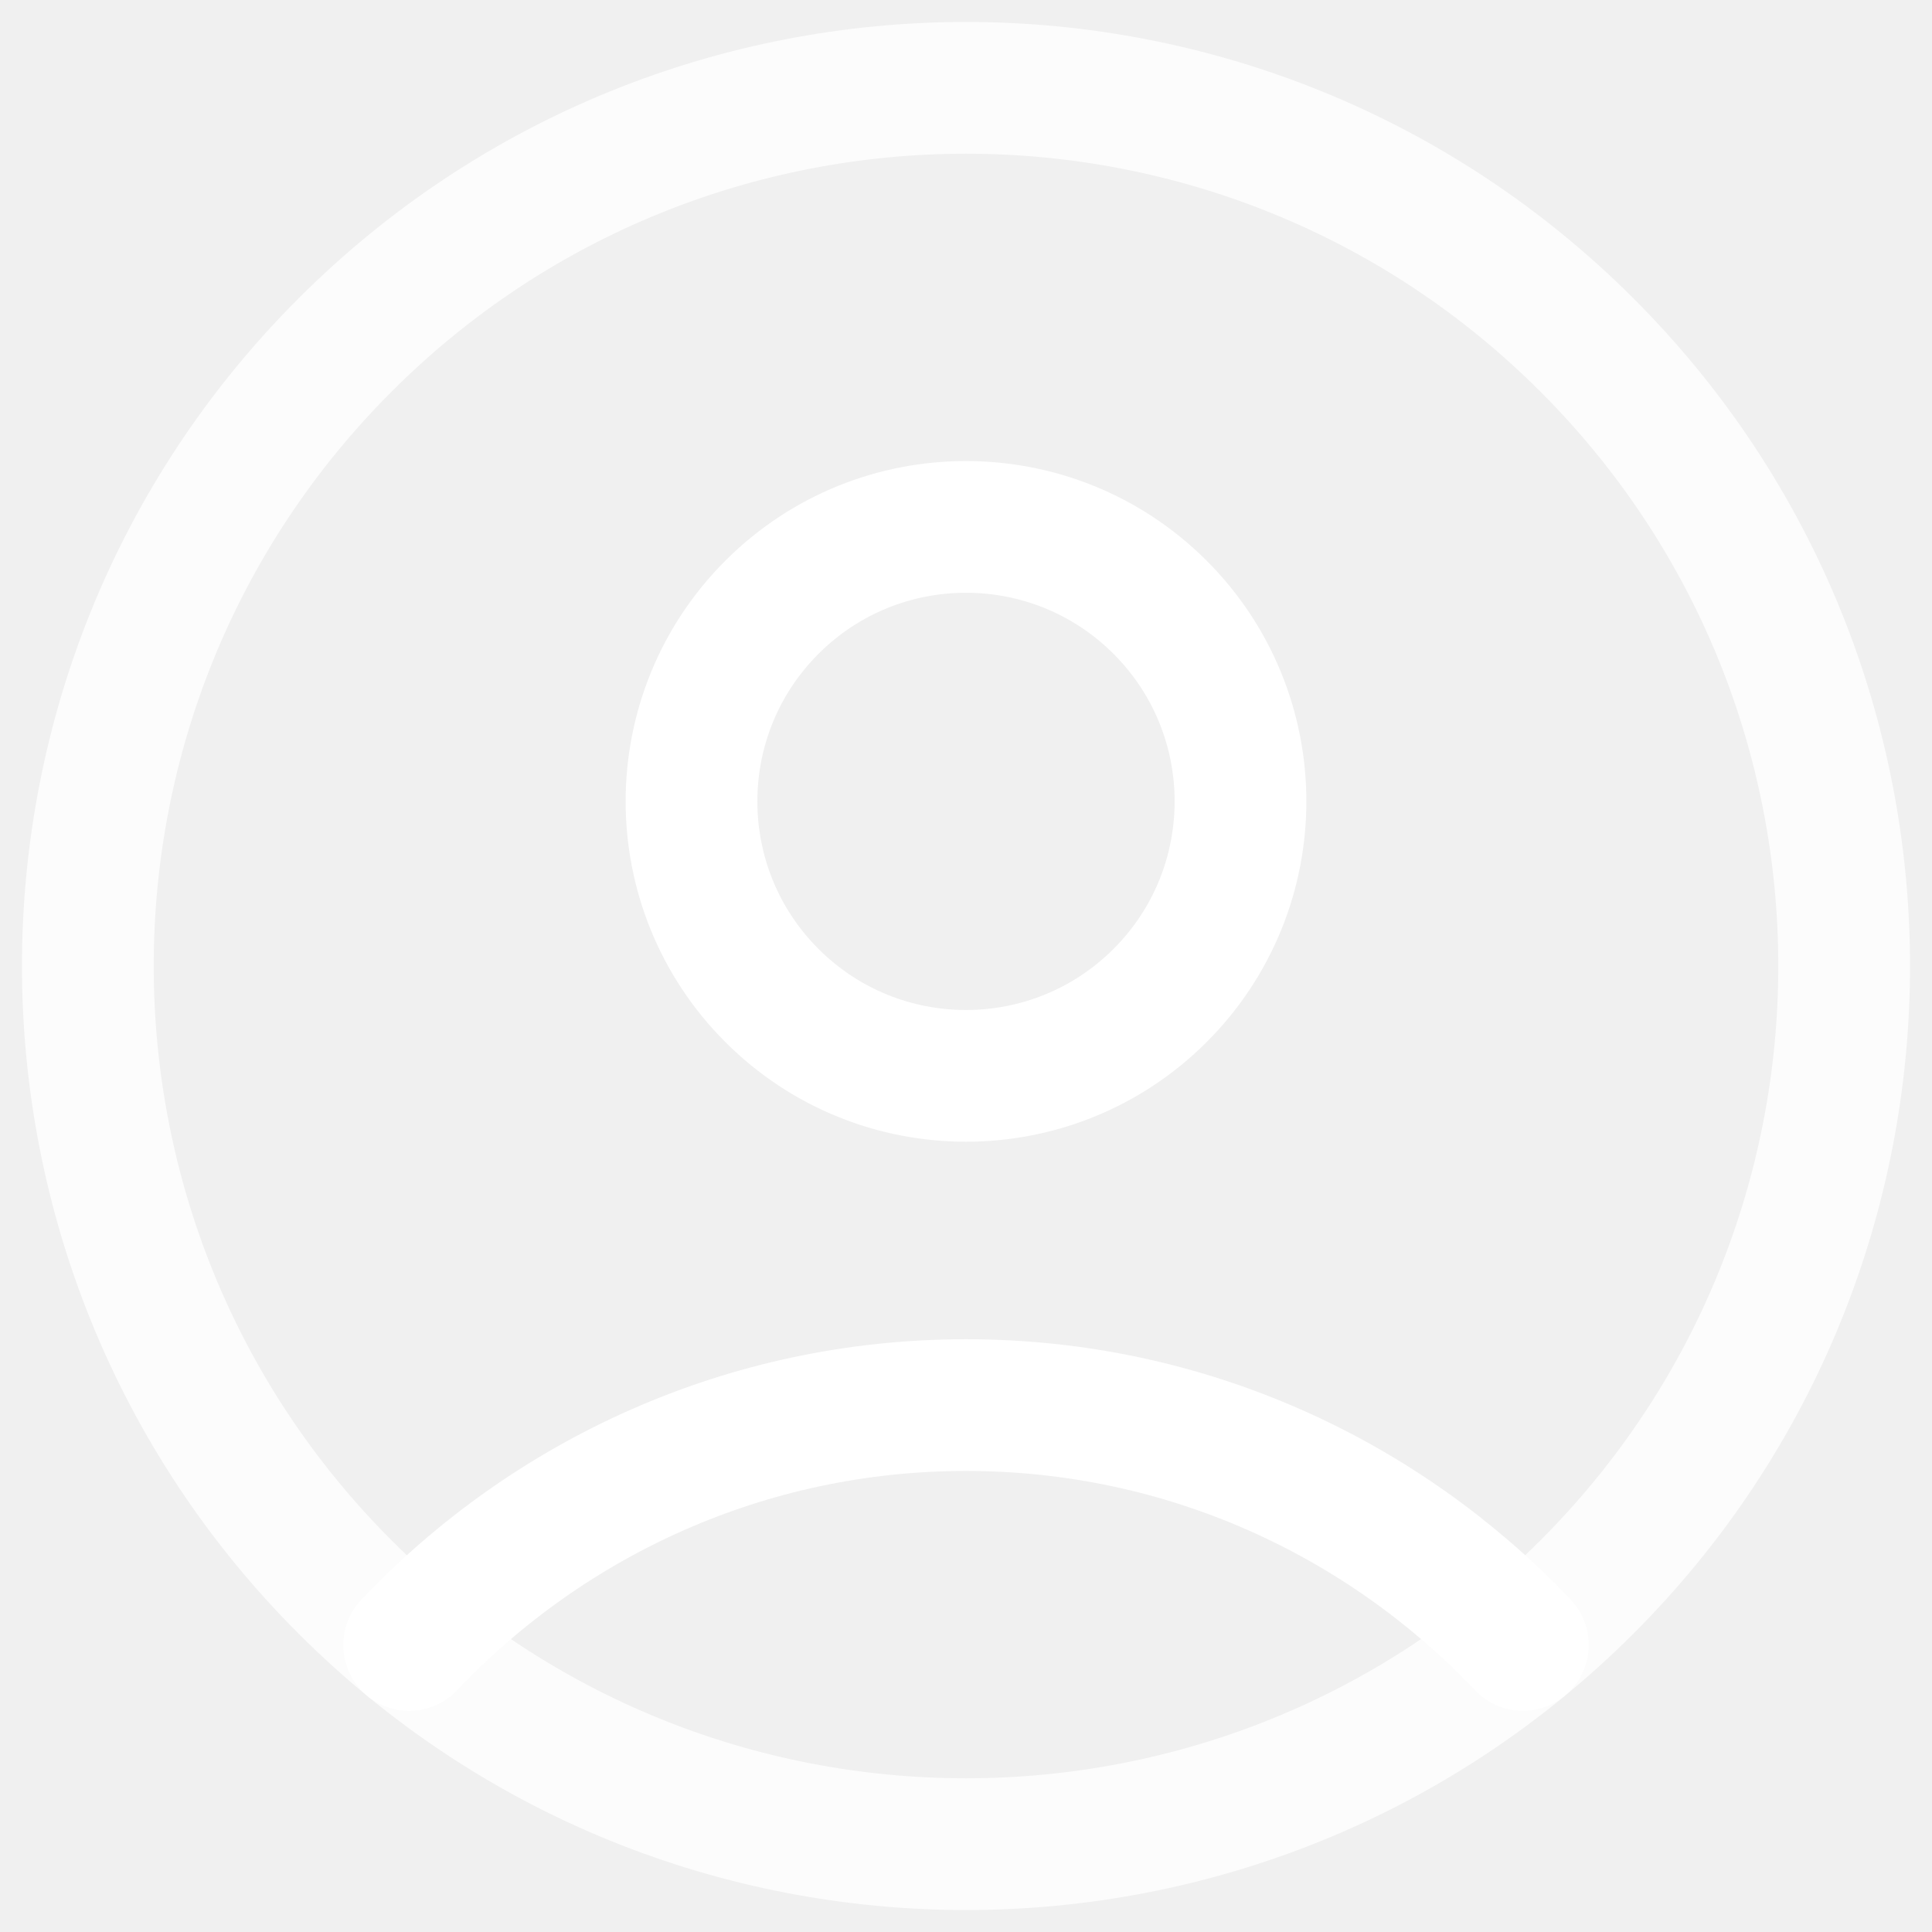
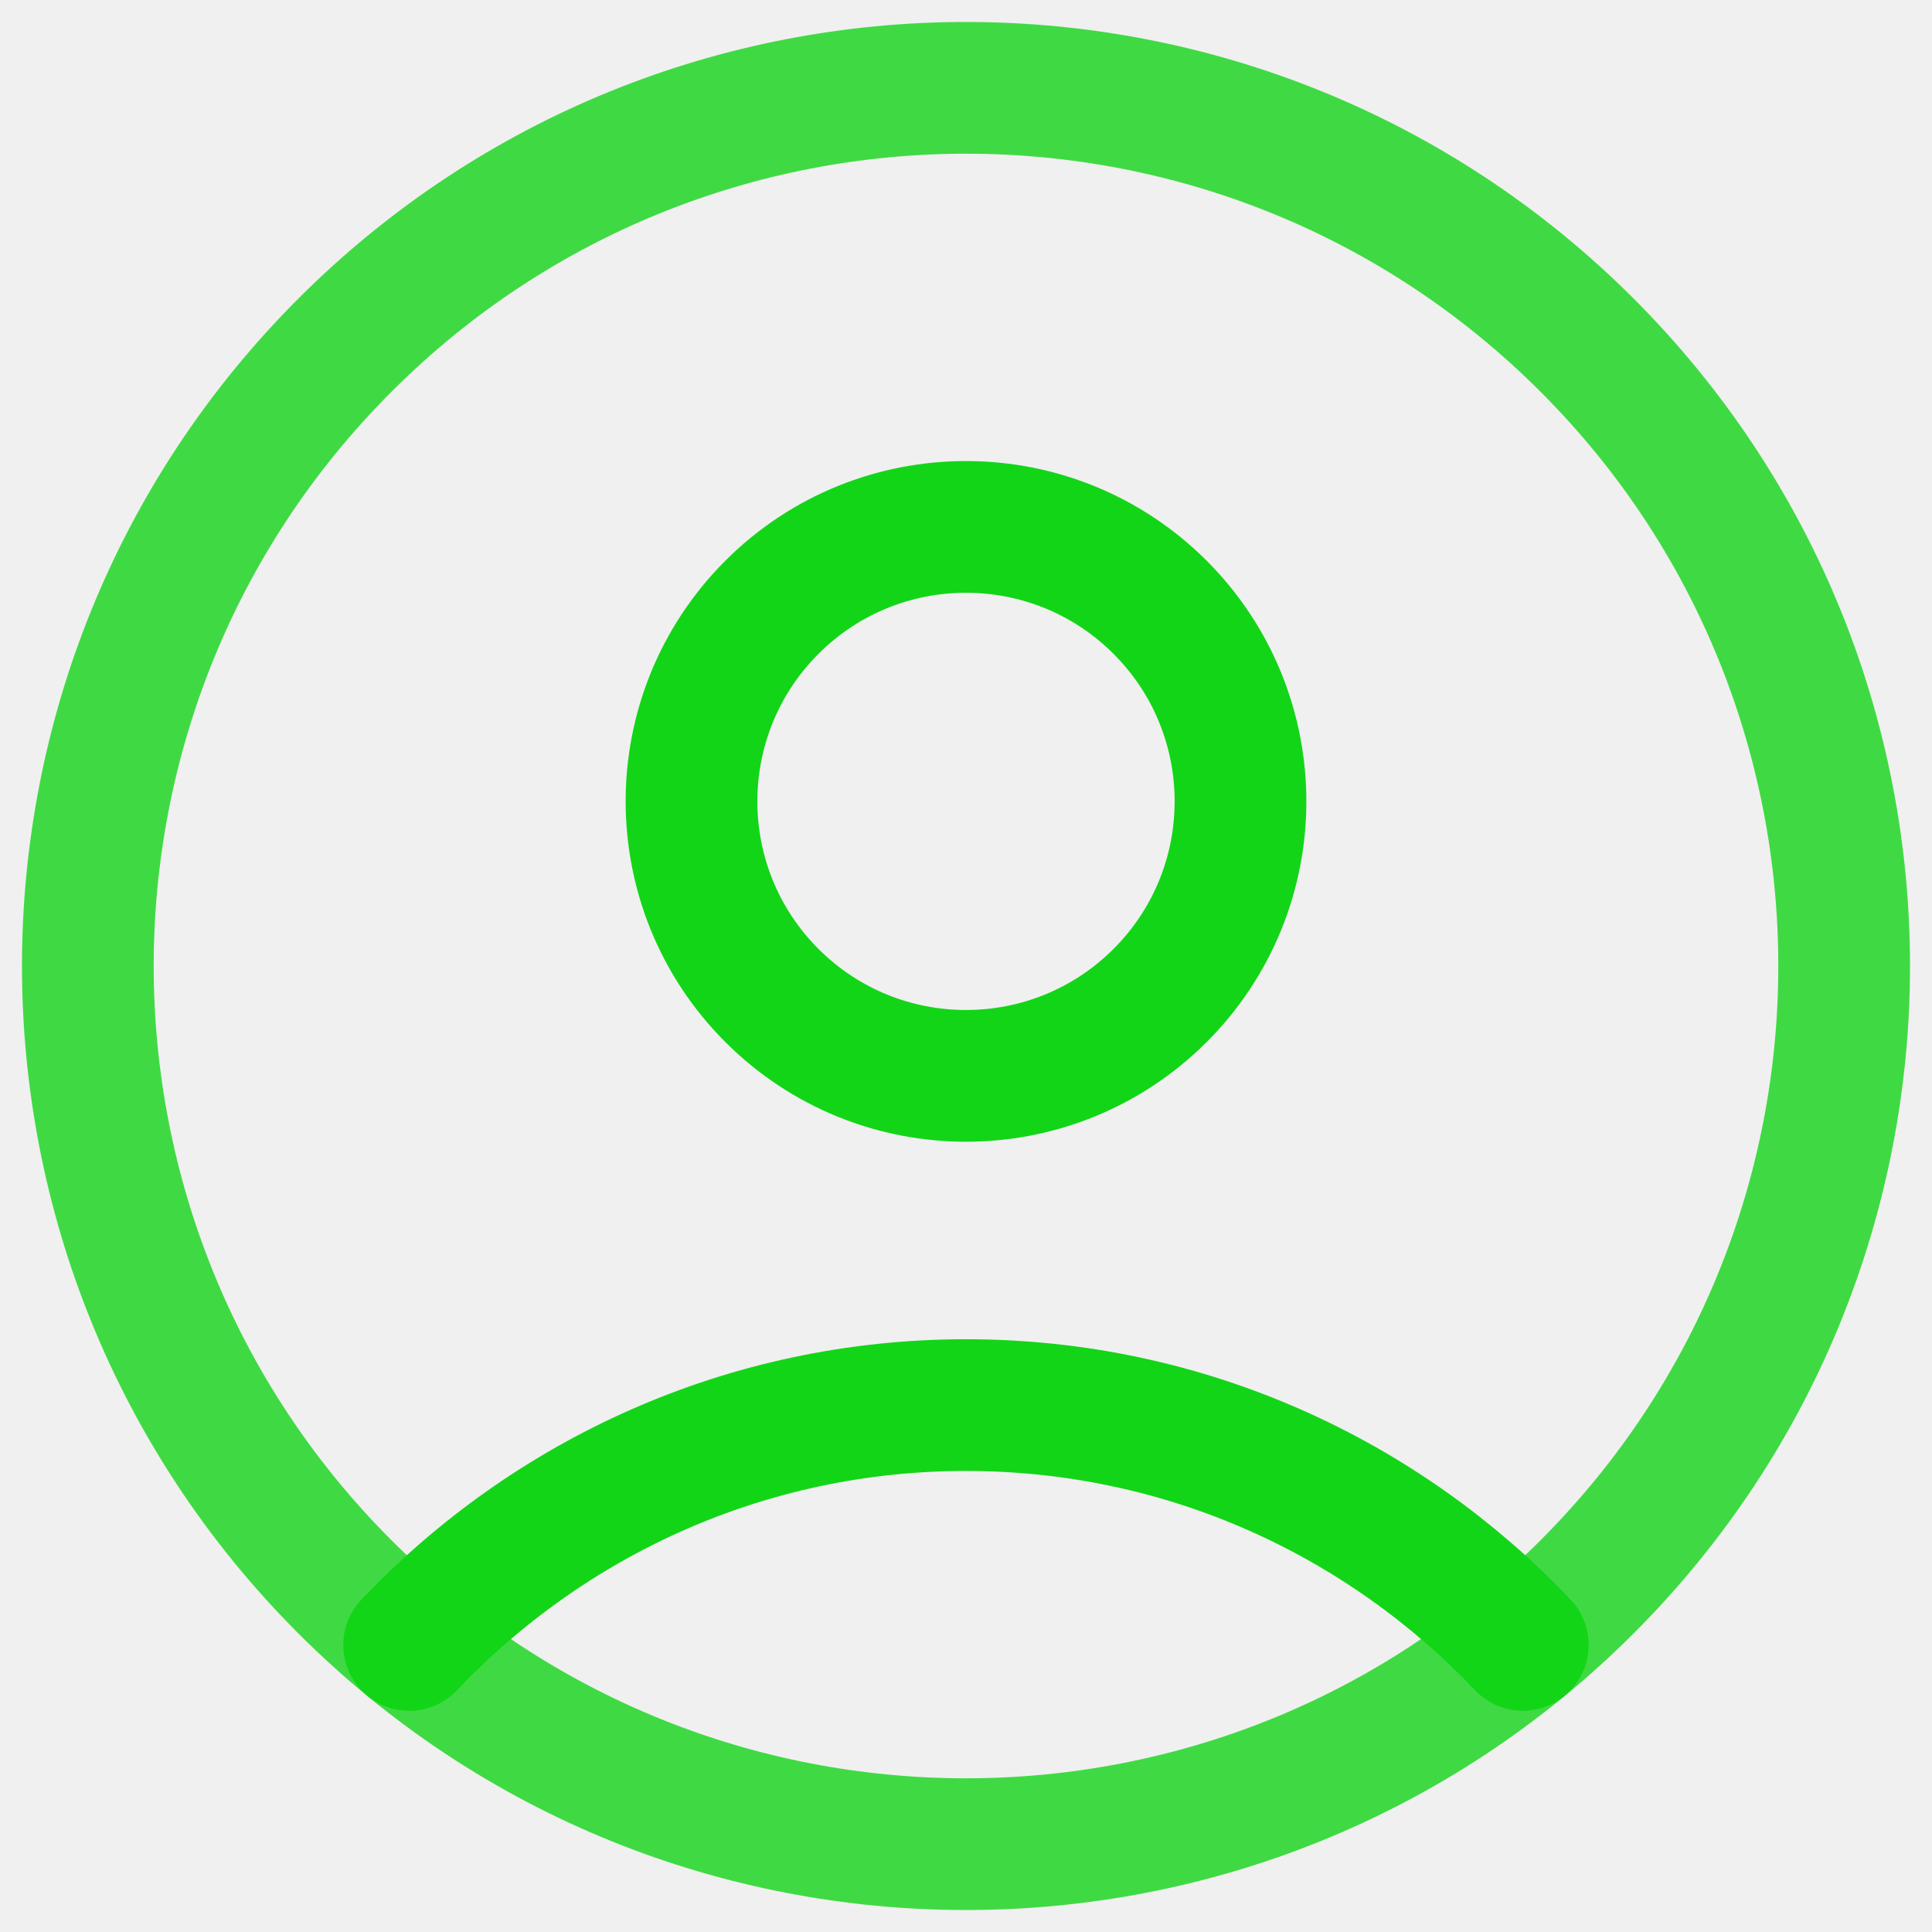
<svg xmlns="http://www.w3.org/2000/svg" width="22" height="22" viewBox="0 0 22 22" fill="none">
-   <path opacity="0.8" d="M18.071 3.929C21.976 7.834 21.976 14.166 18.071 18.071C14.166 21.976 7.834 21.976 3.929 18.071C0.024 14.166 0.024 7.834 3.929 3.929C7.834 0.024 14.166 0.024 18.071 3.929" stroke="white" stroke-width="1.5" stroke-linecap="round" stroke-linejoin="round" />
-   <path d="M13.21 6.915C14.431 8.136 14.431 10.115 13.21 11.336C11.989 12.556 10.01 12.556 8.79 11.336C7.569 10.115 7.569 8.136 8.79 6.915C10.01 5.695 11.989 5.695 13.21 6.915" stroke="white" stroke-width="1.5" stroke-linecap="round" stroke-linejoin="round" />
-   <path d="M17.341 18.731C15.747 17.052 13.498 16 11 16C8.502 16 6.253 17.052 4.659 18.732" stroke="white" stroke-width="1.5" stroke-linecap="round" stroke-linejoin="round" />
+   <path opacity="0.8" d="M18.071 3.929C21.976 7.834 21.976 14.166 18.071 18.071C14.166 21.976 7.834 21.976 3.929 18.071C0.024 14.166 0.024 7.834 3.929 3.929C7.834 0.024 14.166 0.024 18.071 3.929" stroke="#13D518" stroke-width="1.5" stroke-linecap="round" stroke-linejoin="round" />
+   <path d="M13.21 6.915C14.431 8.136 14.431 10.115 13.21 11.336C11.989 12.556 10.01 12.556 8.79 11.336C7.569 10.115 7.569 8.136 8.79 6.915C10.01 5.695 11.989 5.695 13.21 6.915" stroke="#13D518" stroke-width="1.5" stroke-linecap="round" stroke-linejoin="round" />
+   <path d="M17.341 18.731C15.747 17.052 13.498 16 11 16C8.502 16 6.253 17.052 4.659 18.732" stroke="#13D518" stroke-width="1.5" stroke-linecap="round" stroke-linejoin="round" />
</svg>
